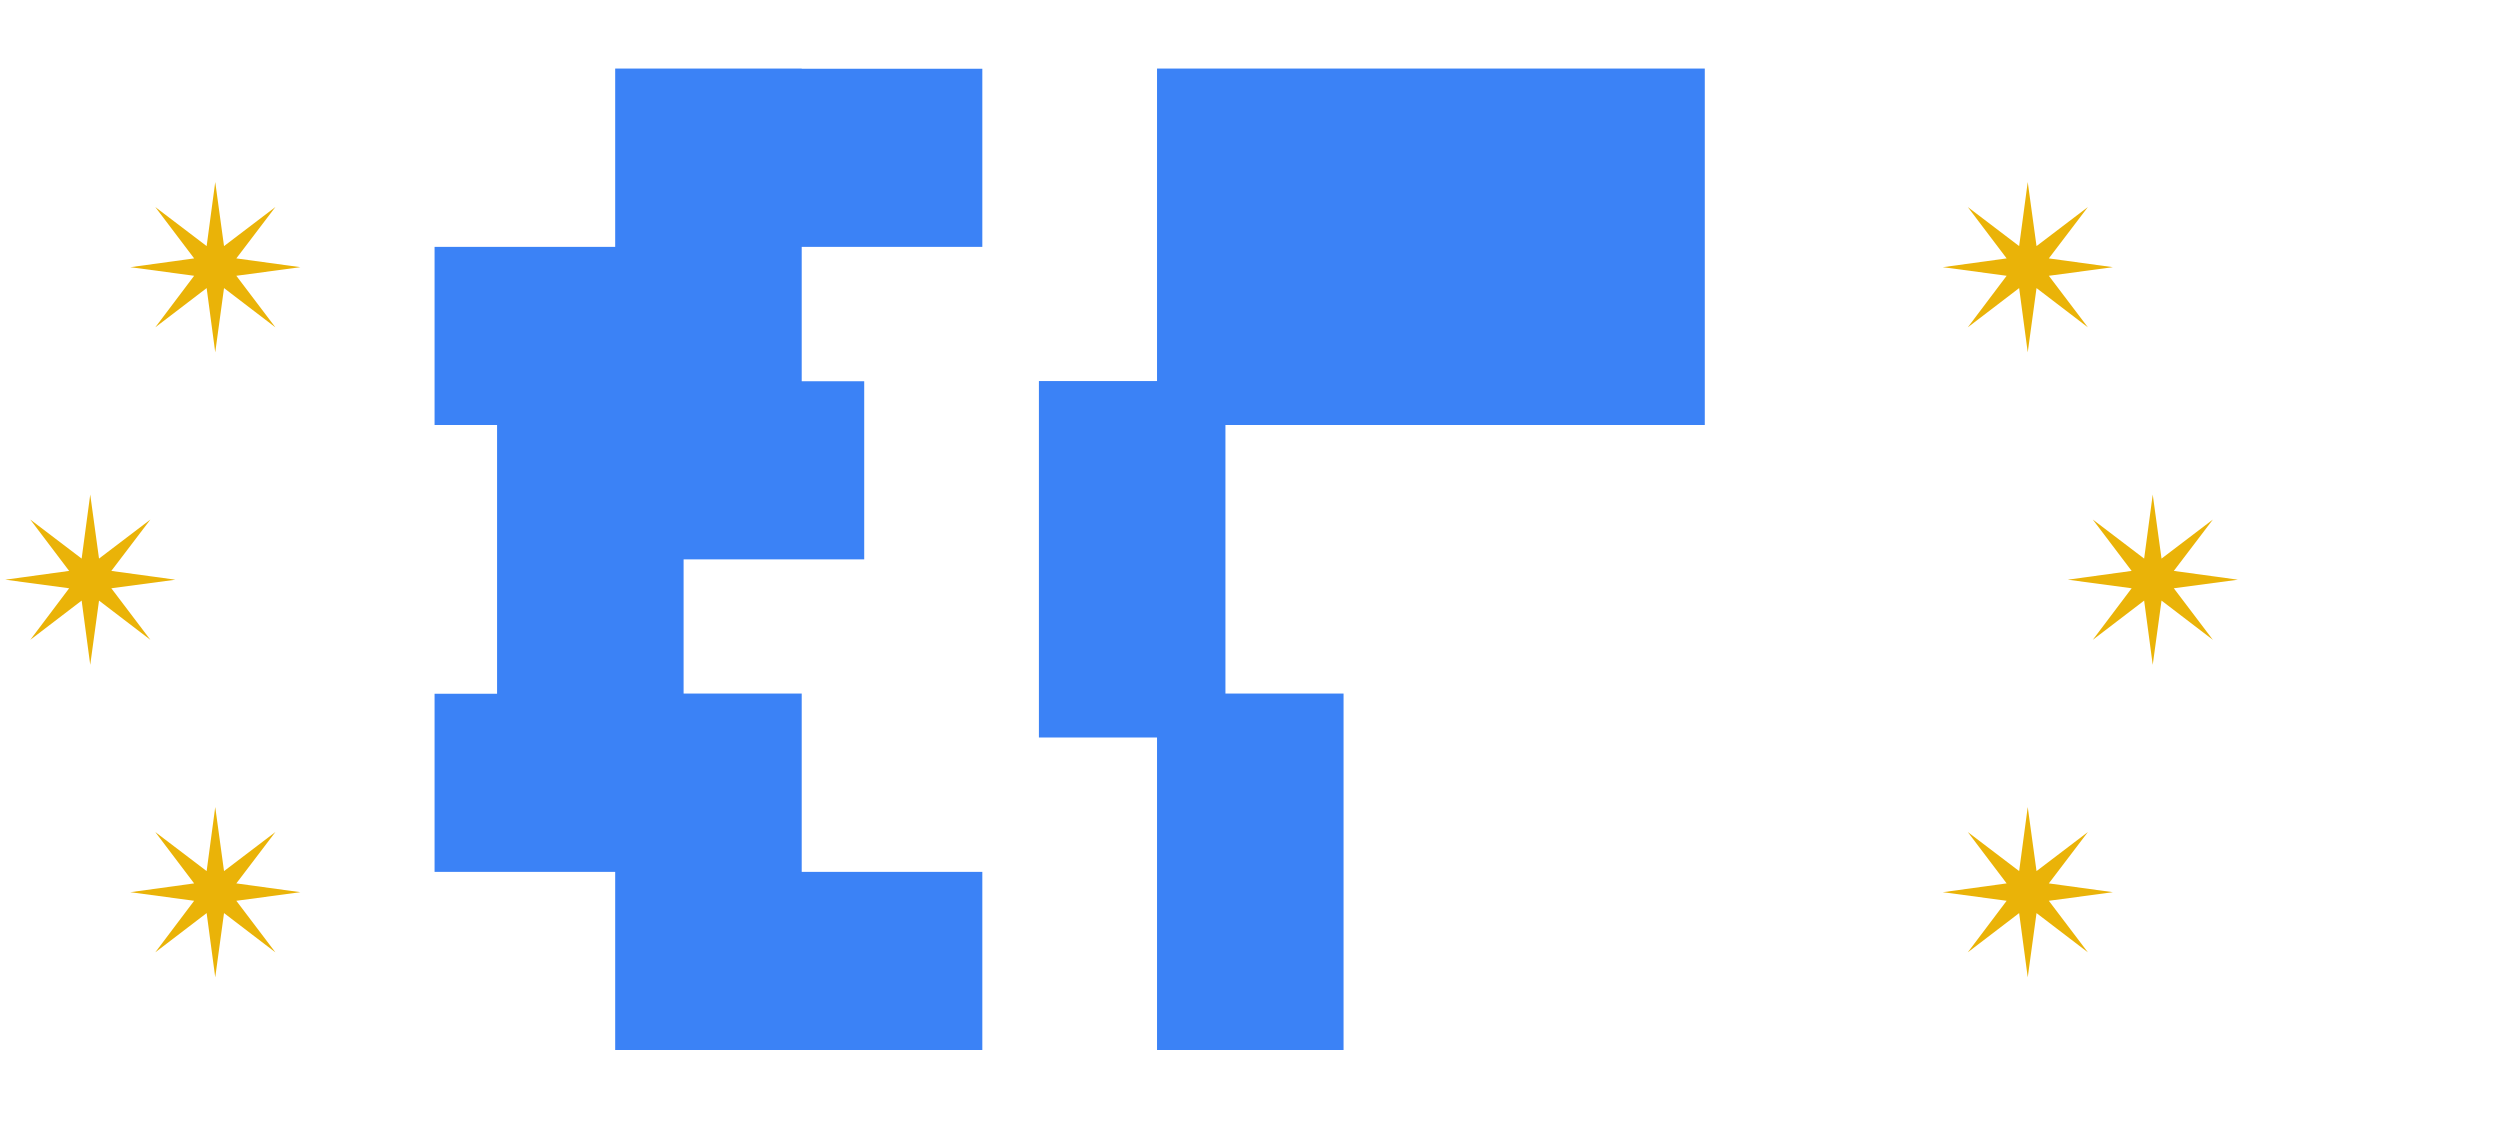
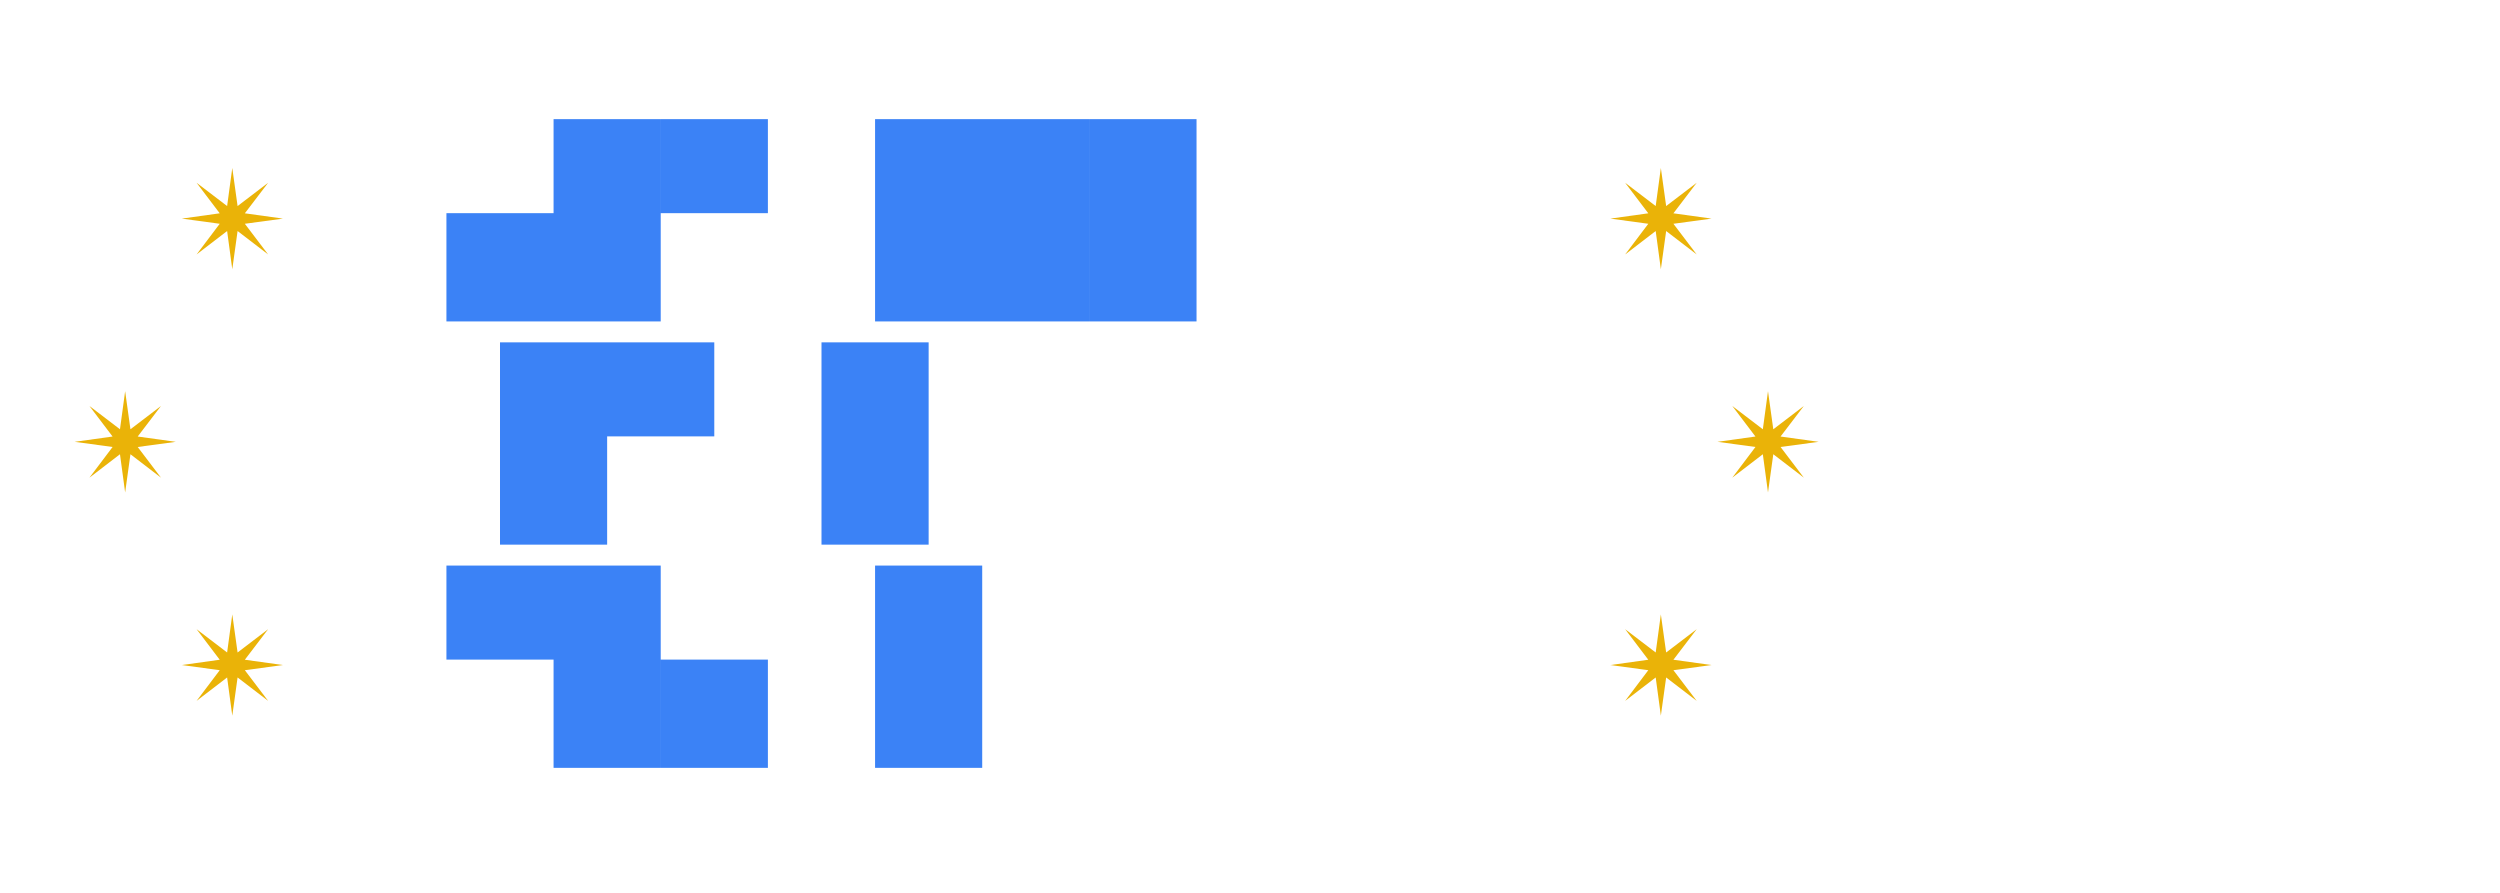
- <svg xmlns="http://www.w3.org/2000/svg" viewBox="0 0 200 90" fill="none">
-   <text x="10" y="28" font-family="monospace" font-size="24" fill="#eab308">✴</text>
-   <text x="35" y="28" font-family="monospace" font-size="24" fill="#3b82f6">▄█▀ ███</text>
-   <text x="155" y="28" font-family="monospace" font-size="24" fill="#eab308">✴</text>
-   <text x="0" y="53" font-family="monospace" font-size="24" fill="#eab308">✴</text>
-   <text x="40" y="53" font-family="monospace" font-size="24" fill="#3b82f6">█▀   █</text>
-   <text x="165" y="53" font-family="monospace" font-size="24" fill="#eab308">✴</text>
-   <text x="10" y="78" font-family="monospace" font-size="24" fill="#eab308">✴</text>
-   <text x="35" y="78" font-family="monospace" font-size="24" fill="#3b82f6">▀█▄  █</text>
-   <text x="155" y="78" font-family="monospace" font-size="24" fill="#eab308">✴</text>
+ <svg xmlns="http://www.w3.org/2000/svg" viewBox="0 0 280 100" fill="none">
+   <style>
+     .logo-text { font-family: 'Menlo', 'Monaco', 'Courier New', monospace; font-size: 20px; white-space: pre; }
+     .sparkle { fill: #eab308; }
+     .ct { fill: #3b82f6; }
+   </style>
+   <text x="20" y="30" class="logo-text sparkle">✴</text>
+   <text x="50" y="30" class="logo-text ct">▄█▀ ███</text>
+   <text x="180" y="30" class="logo-text sparkle">✴</text>
+   <text x="8" y="55" class="logo-text sparkle">✴</text>
+   <text x="56" y="55" class="logo-text ct">█▀   █</text>
+   <text x="192" y="55" class="logo-text sparkle">✴</text>
+   <text x="20" y="80" class="logo-text sparkle">✴</text>
+   <text x="50" y="80" class="logo-text ct">▀█▄  █</text>
+   <text x="180" y="80" class="logo-text sparkle">✴</text>
</svg>
